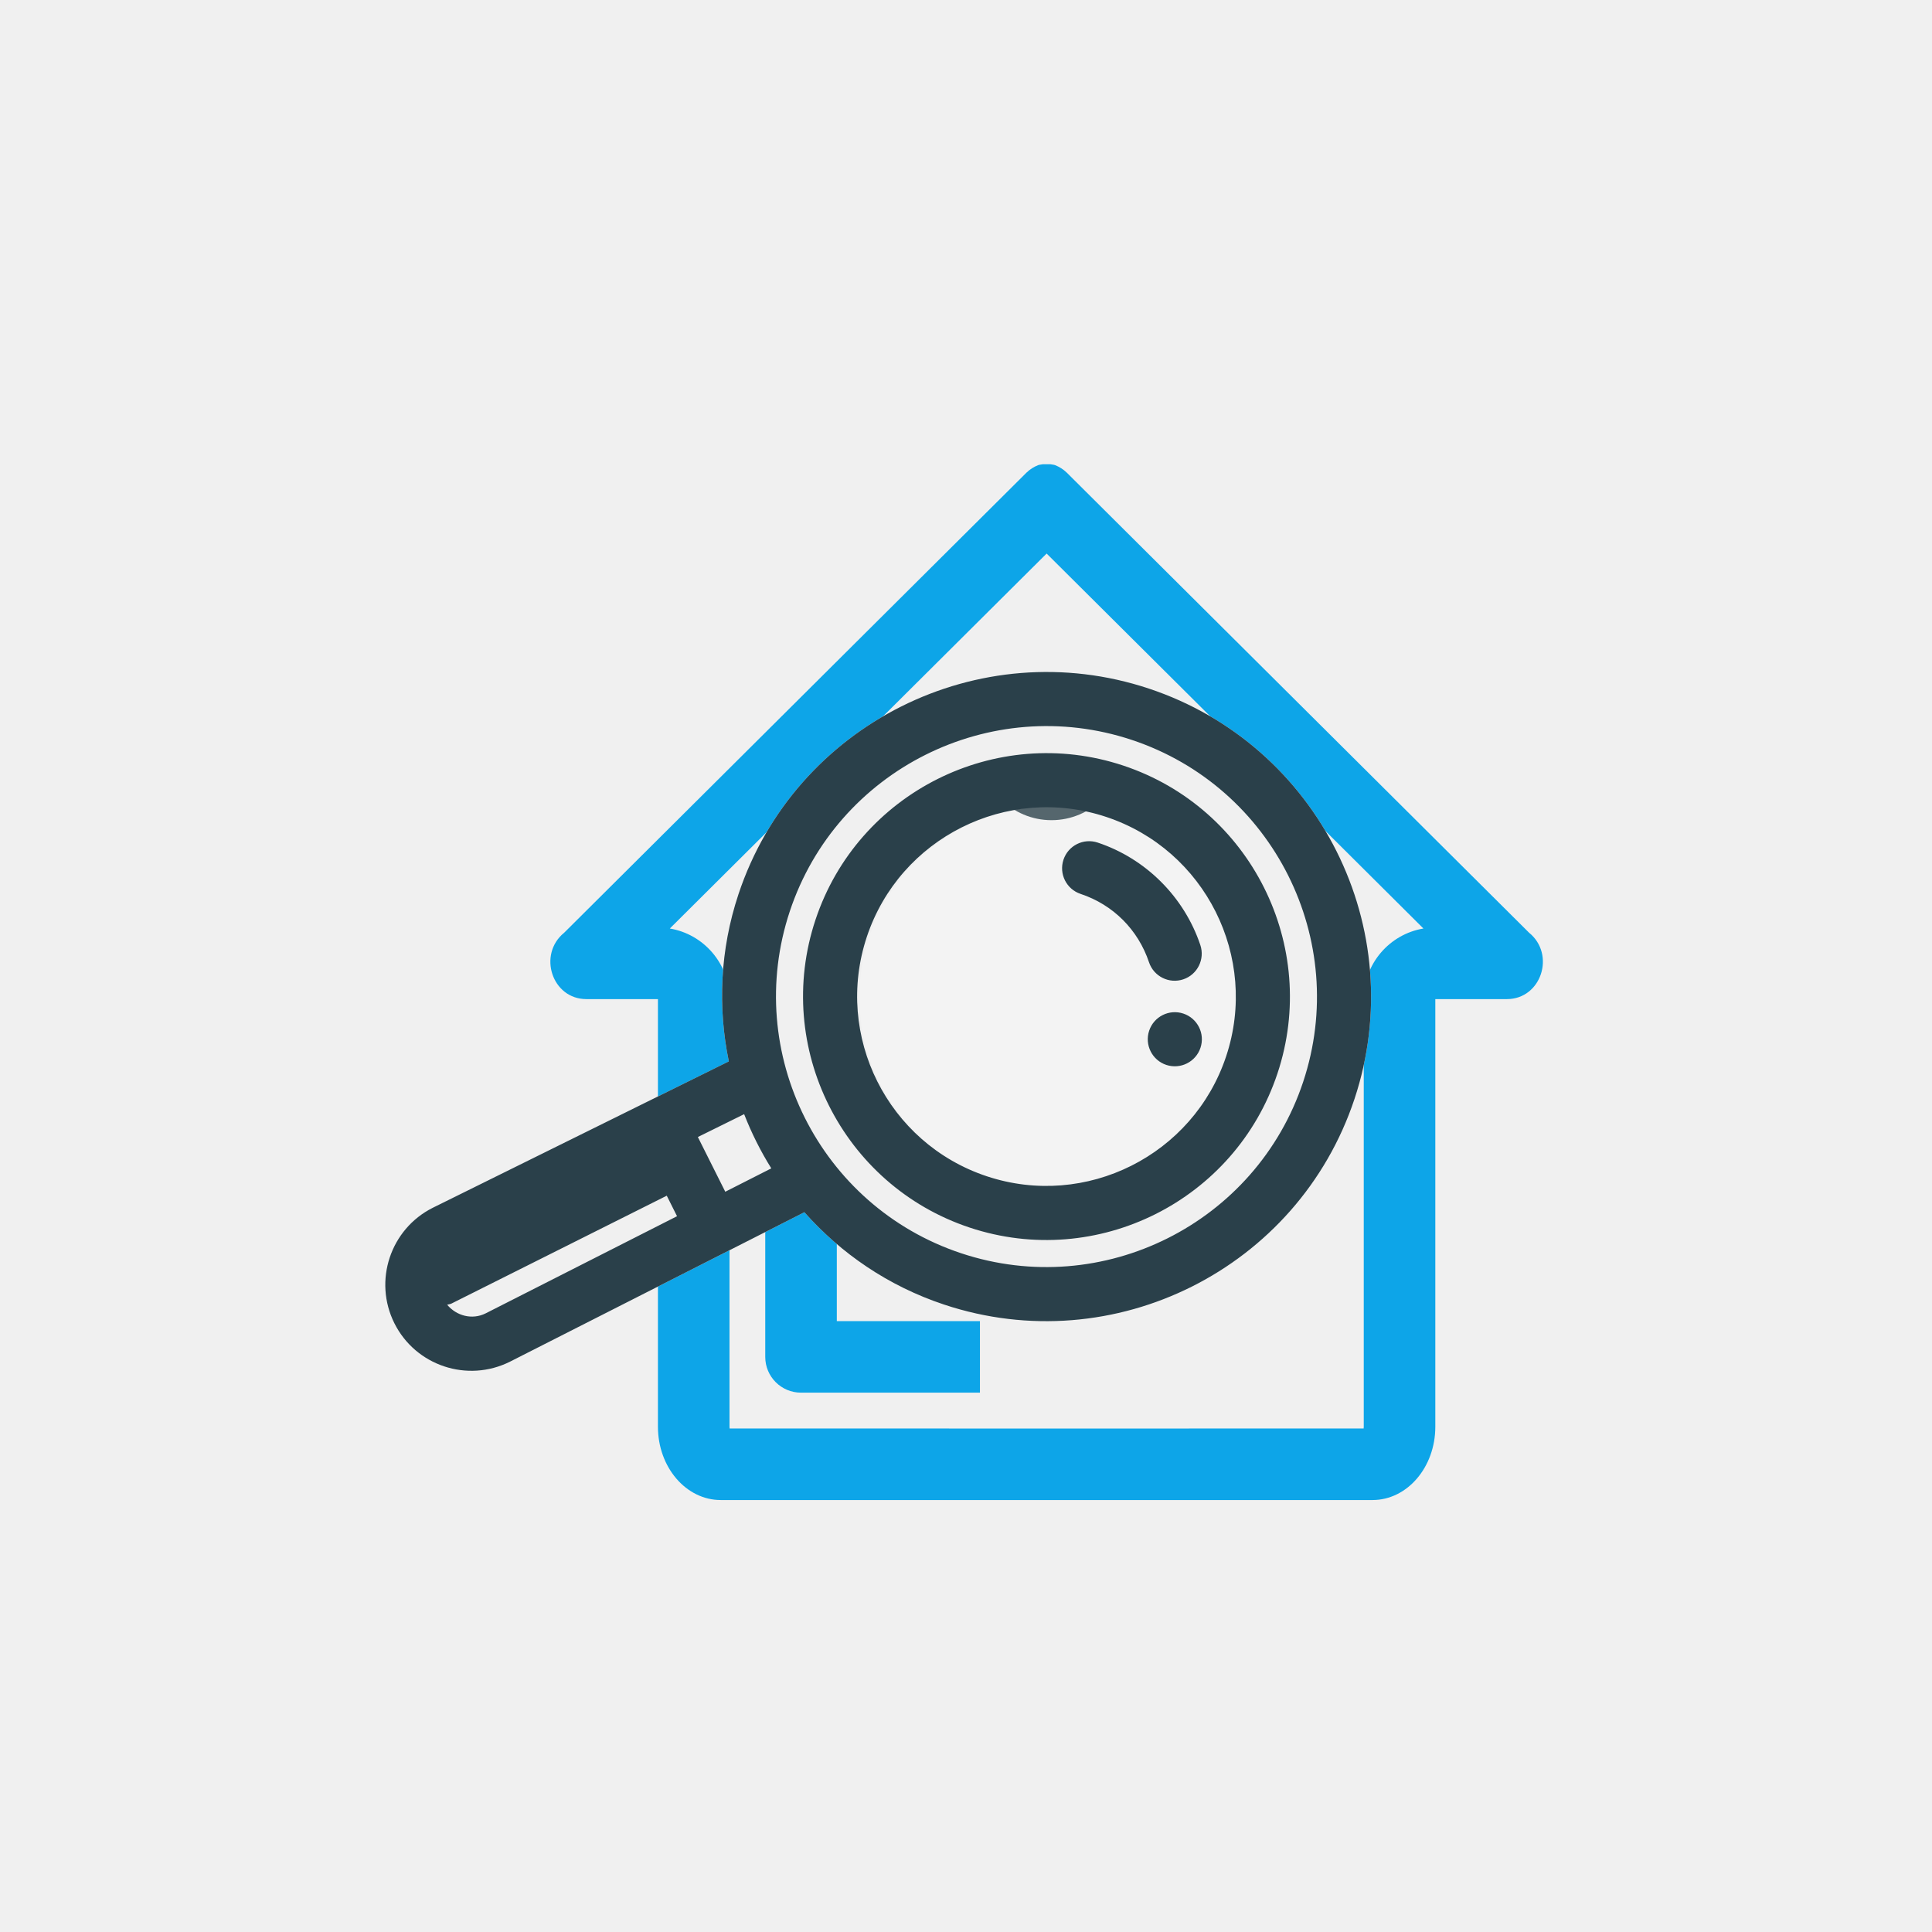
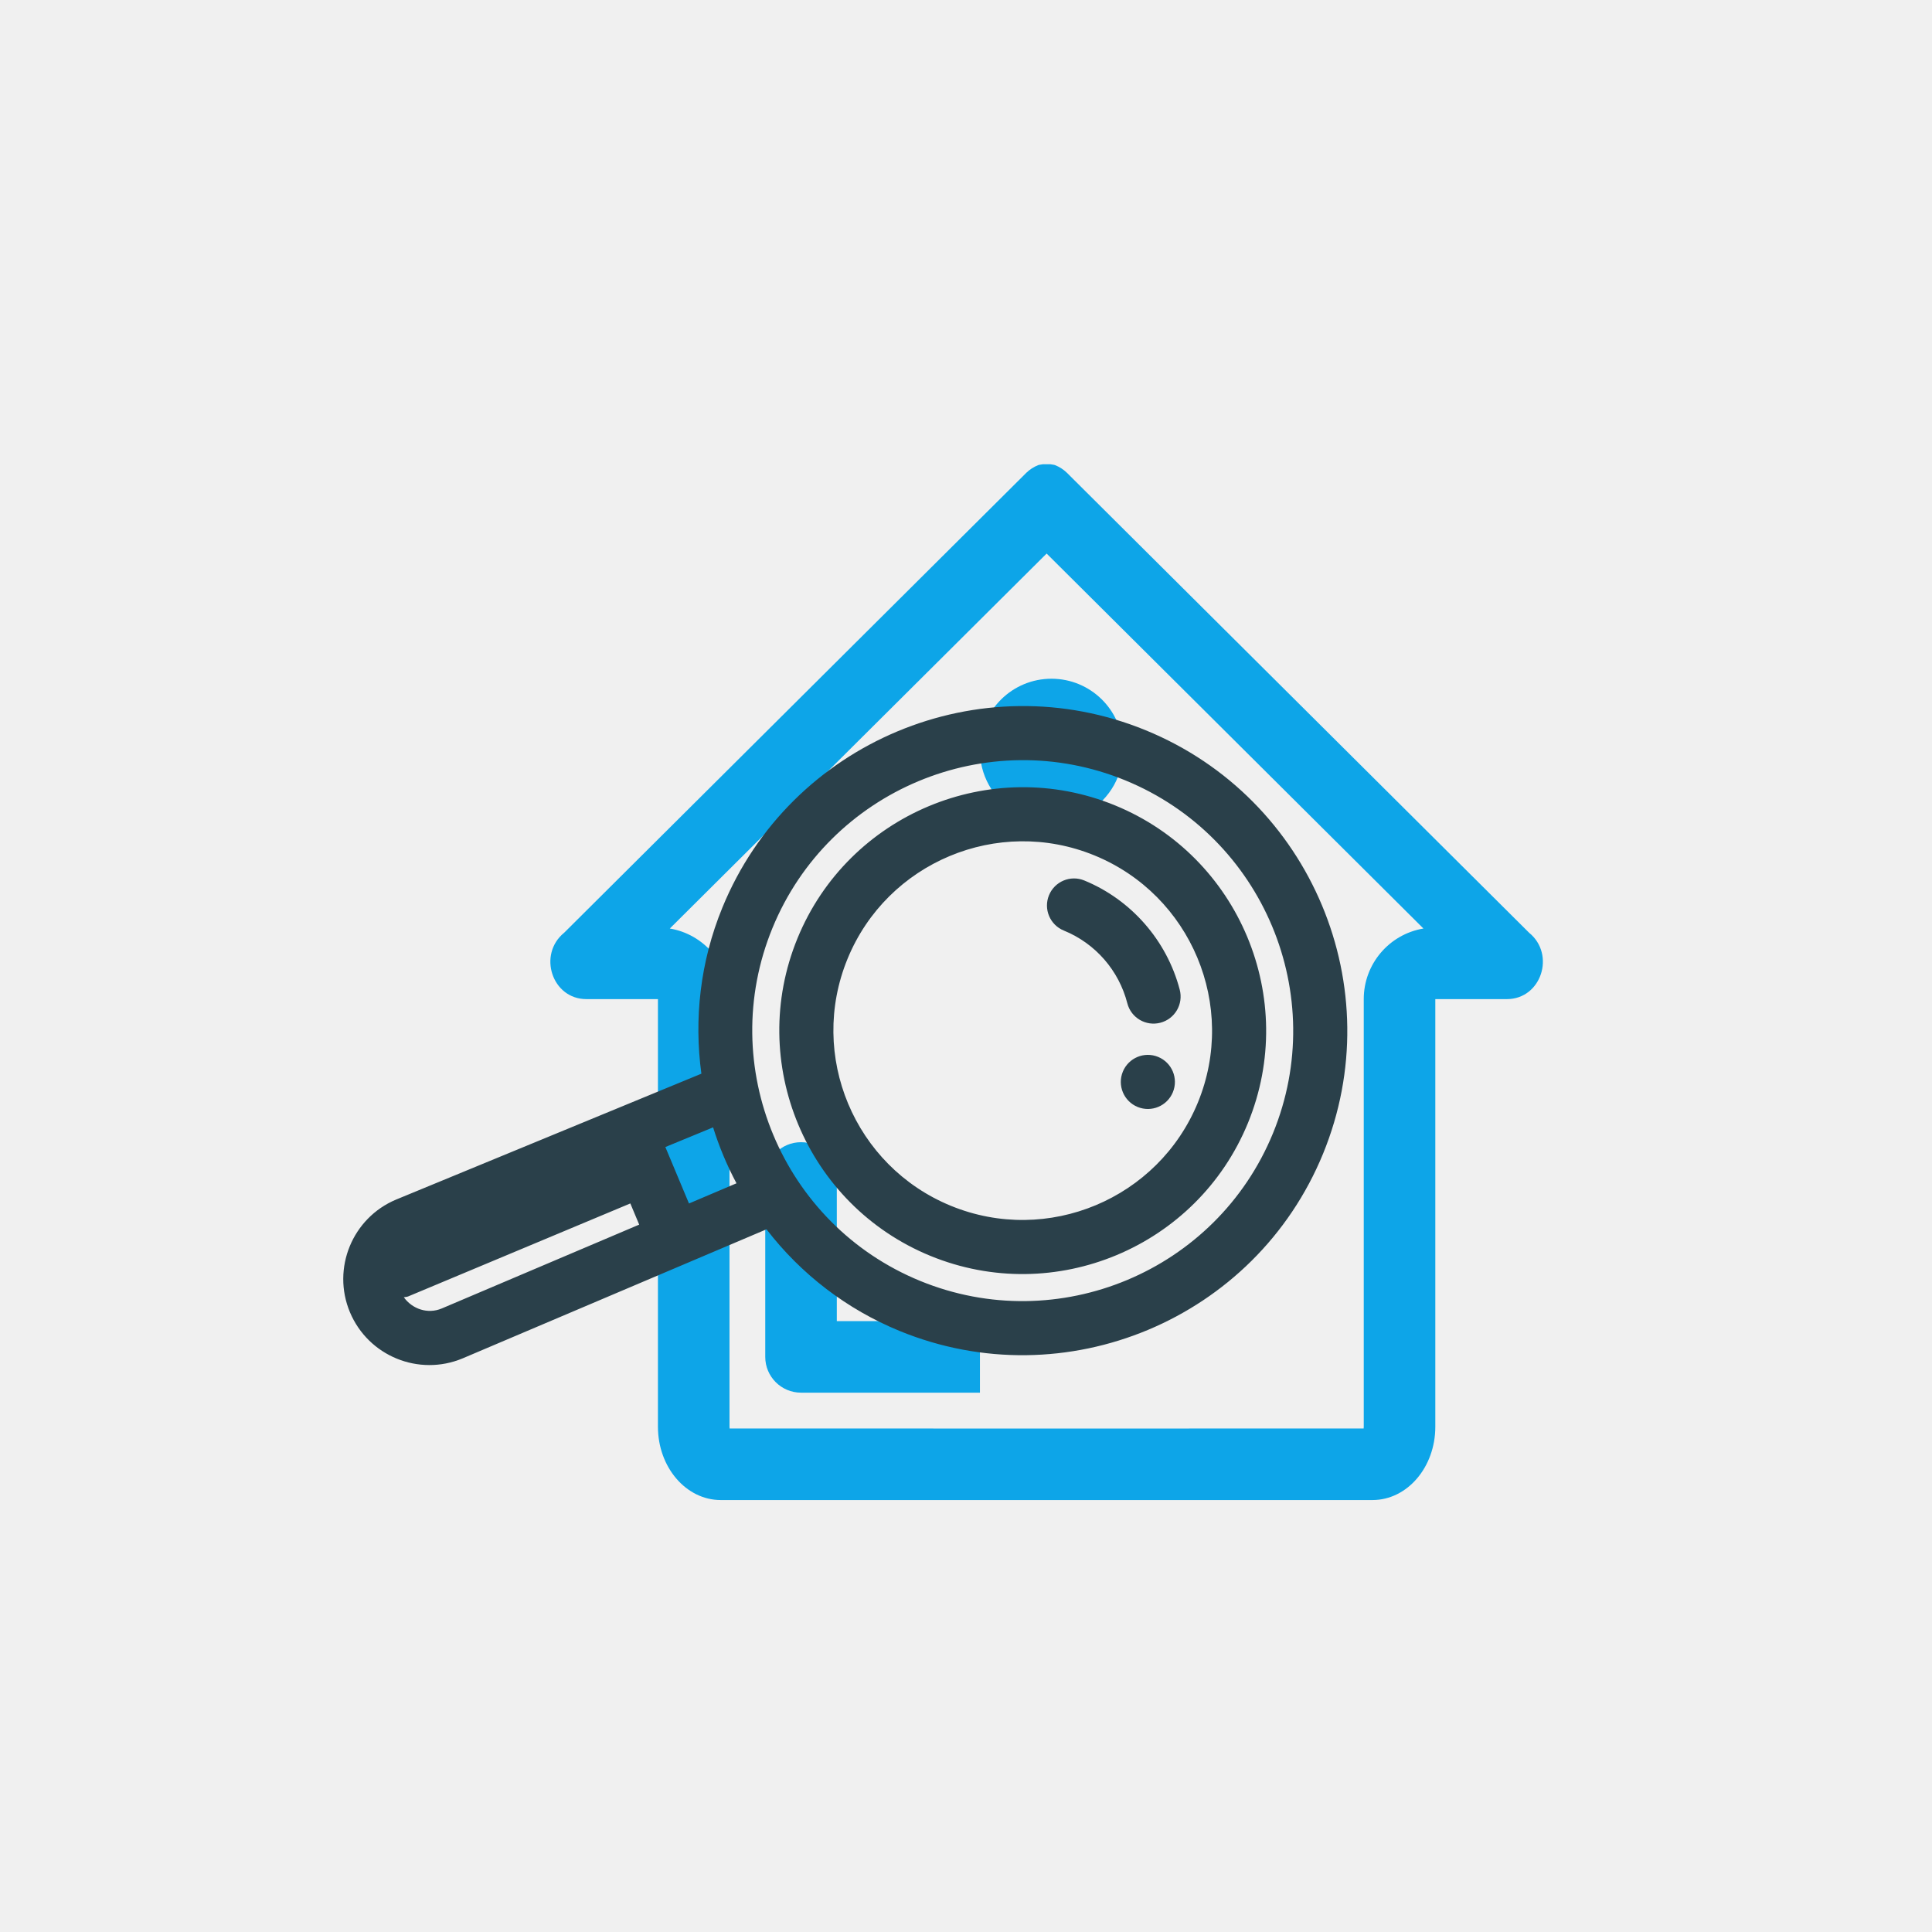
- <svg xmlns="http://www.w3.org/2000/svg" xmlns:xlink="http://www.w3.org/1999/xlink" viewBox="0 0 500 500" width="500" height="500" preserveAspectRatio="xMidYMid meet" style="width: 100%; height: 100%; transform: translate3d(0px, 0px, 0px); content-visibility: visible;">
-   <defs>
-     <clipPath id="__lottie_element_56">
-       <rect width="500" height="500" x="0" y="0" />
-     </clipPath>
-     <g id="__lottie_element_60">
-       <g transform="matrix(-2.208087,6.642616,-6.642616,-2.208087,235.4349,275.648)" opacity="1" style="display: block;">
-         <g opacity="1" transform="matrix(1,0,0,1,0,0)">
-           <path fill="rgb(13,165,232)" fill-opacity="1" d=" M15.065,10.564 C15.065,10.564 6.39,1.98 6.39,1.98 C7.409,0.217 8.001,-1.821 8.001,-3.999 C8.001,-10.616 2.617,-15.999 -3.999,-15.999 C-10.616,-15.999 -15.999,-10.616 -15.999,-3.999 C-15.999,2.617 -10.616,8.001 -3.999,8.001 C-1.821,8.001 0.217,7.409 1.98,6.39 C1.98,6.39 10.567,15.068 10.567,15.068 C11.187,15.688 12.003,15.999 12.818,15.999 C13.632,15.999 14.448,15.688 15.068,15.068 C16.309,13.827 16.31,11.809 15.065,10.564z" />
-         </g>
-       </g>
+ <svg xmlns="http://www.w3.org/2000/svg" viewBox="0 0 500 500" style="width:100%;height:100%;content-visibility:visible">
+   <g clip-path="url(#__lottie_element_23)">
+     <g mask="url(#__lottie_element_27_2)" fill="#0da5e8">
+       <path d="m269.653 142.05 98.73 98.249a18.52 18.52 0 0 0-15.445 18.27v110.675l-.028.445-74.219.018.167 18.502h76.348c8.973 0 16.252-8.492 16.252-18.965V258.57h18.52c8.908 0 12.658-11.566 5.741-17.187l-119.63-119.056a9.3 9.3 0 0 0-3.019-1.944c-.389-.148-.796-.13-1.194-.232h-2.019c-.398.102-.806.084-1.194.232a9.3 9.3 0 0 0-3.02 1.944l-119.63 119.056c-6.916 5.621-3.166 17.187 5.742 17.187h18.52v110.675c0 10.473 7.278 18.965 16.251 18.965h95.415l.176-18.502-93.294-.018-.028-.445V258.57c0-9.177-6.686-16.807-15.446-18.27l98.73-98.249" />
+       <path d="M253.606 193.74a18.52 18.52 0 1 0 37.03.009 18.52 18.52 0 0 0-37.03-.01m-37.04 111.121a9.26 9.26 0 1 0-18.52 0v46.3a9.26 9.26 0 0 0 9.26 9.26h46.3V341.9h-37.04z" />
    </g>
-     <g id="__lottie_element_66">
-       <g transform="matrix(-0.3680219,1.107125,-1.107125,-0.3680219,263.8627,290.0106)" opacity="1" style="display: block;">
-         <g opacity="1" transform="matrix(1,0,0,1,-28.125,2.125)">
-           <path fill="rgb(255,255,255)" fill-opacity="1" d=" M0,-42.375 C23.387,-42.375 42.375,-23.387 42.375,0 C42.375,23.387 23.387,42.375 0,42.375 C-23.387,42.375 -42.375,23.387 -42.375,0 C-42.375,-23.387 -23.387,-42.375 0,-42.375z" />
-           <path stroke-linecap="butt" stroke-linejoin="miter" fill-opacity="0" stroke-miterlimit="4" stroke="rgb(0,0,0)" stroke-opacity="1" stroke-width="0" d=" M0,-42.375 C23.387,-42.375 42.375,-23.387 42.375,0 C42.375,23.387 23.387,42.375 0,42.375 C-23.387,42.375 -42.375,23.387 -42.375,0 C-42.375,-23.387 -23.387,-42.375 0,-42.375z" />
-         </g>
-       </g>
-     </g>
-     <mask id="__lottie_element_66_1" mask-type="alpha">
-       <use xlink:href="#__lottie_element_66" />
-     </mask>
-     <filter id="__lottie_element_75" filterUnits="objectBoundingBox" x="0%" y="0%" width="100%" height="100%">
-       <feComponentTransfer in="SourceGraphic">
-         <feFuncA type="table" tableValues="1.0 0.0" />
-       </feComponentTransfer>
-     </filter>
-     <mask id="__lottie_element_60_2" mask-type="alpha">
-       <g filter="url(#__lottie_element_75)">
-         <rect width="500" height="500" x="0" y="0" fill="#ffffff" opacity="0" />
-         <use xlink:href="#__lottie_element_60" />
-       </g>
-     </mask>
-   </defs>
-   <g clip-path="url(#__lottie_element_56)">
-     <g mask="url(#__lottie_element_60_2)" style="display: block;">
-       <g transform="matrix(9.26,0,0,9.26,-2024.382,-2895.878)" opacity="1">
-         <g opacity="1" transform="matrix(1,0,0,1,247.867,340.179)">
-           <path fill="rgb(13,165,232)" fill-opacity="1" d=" M-0.131,-12.109 C-0.131,-12.109 10.531,-1.499 10.531,-1.499 C9.585,-1.341 8.863,-0.517 8.863,0.474 C8.863,0.474 8.863,12.426 8.863,12.426 C8.863,12.444 8.862,12.46 8.86,12.474 C8.86,12.474 0.845,12.476 0.845,12.476 C0.845,12.476 0.863,14.474 0.863,14.474 C0.863,14.474 9.108,14.474 9.108,14.474 C10.077,14.474 10.863,13.557 10.863,12.426 C10.863,12.426 10.863,0.474 10.863,0.474 C10.863,0.474 12.863,0.474 12.863,0.474 C13.825,0.474 14.23,-0.775 13.483,-1.382 C13.483,-1.382 0.564,-14.239 0.564,-14.239 C0.467,-14.333 0.356,-14.402 0.238,-14.449 C0.196,-14.465 0.152,-14.463 0.109,-14.474 C0.109,-14.474 -0.109,-14.474 -0.109,-14.474 C-0.152,-14.463 -0.196,-14.465 -0.238,-14.449 C-0.356,-14.402 -0.467,-14.333 -0.564,-14.239 C-0.564,-14.239 -13.483,-1.382 -13.483,-1.382 C-14.23,-0.775 -13.825,0.474 -12.863,0.474 C-12.863,0.474 -10.863,0.474 -10.863,0.474 C-10.863,0.474 -10.863,12.426 -10.863,12.426 C-10.863,13.557 -10.077,14.474 -9.108,14.474 C-9.108,14.474 1.196,14.474 1.196,14.474 C1.196,14.474 1.215,12.476 1.215,12.476 C1.215,12.476 -8.86,12.474 -8.86,12.474 C-8.862,12.46 -8.863,12.444 -8.863,12.426 C-8.863,12.426 -8.863,0.474 -8.863,0.474 C-8.863,-0.517 -9.585,-1.341 -10.531,-1.499 C-10.531,-1.499 0.131,-12.109 0.131,-12.109" />
-         </g>
-         <g opacity="1" transform="matrix(1,0,0,1,248.003,333.652)">
-           <path fill="rgb(13,165,232)" fill-opacity="1" d=" M-2,0 C-2,1.105 -1.105,2 0,2 C1.105,2 2,1.105 2,0 C2,-1.105 1.105,-2 0,-2 C-1.105,-2 -2,-1.105 -2,0z" />
-         </g>
-         <g opacity="1" transform="matrix(1,0,0,1,243.003,348.152)">
-           <path fill="rgb(13,165,232)" fill-opacity="1" d=" M-1,-2.5 C-1,-3.053 -1.447,-3.5 -2,-3.5 C-2.553,-3.5 -3,-3.053 -3,-2.5 C-3,-2.5 -3,2.5 -3,2.5 C-3,3.053 -2.553,3.5 -2,3.5 C-2,3.5 3,3.5 3,3.5 C3,3.5 3,1.5 3,1.5 C3,1.5 -1,1.5 -1,1.5 C-1,1.5 -1,-2.5 -1,-2.5z" />
-         </g>
-         <g opacity="1" transform="matrix(1,0,0,1,241.003,341.652)">
-           <path fill="rgb(13,165,232)" fill-opacity="1" d=" M0,-2 C-0.553,-2 -1,-1.553 -1,-1 C-1,-1 -1,1 -1,1 C-1,1.553 -0.553,2 0,2 C0.553,2 1,1.553 1,1 C1,1 1,-1 1,-1 C1,-1.553 0.553,-2 0,-2z" />
-         </g>
-       </g>
-     </g>
-     <g mask="url(#__lottie_element_66_1)" style="display: block;">
-       <g transform="matrix(9.26,0,0,9.26,-2024.382,-2895.878)" opacity="1">
-         <g opacity="1" transform="matrix(1,0,0,1,247.867,340.179)">
-           <path fill="rgb(43,64,73)" fill-opacity="1" d=" M-0.131,-12.109 C-0.131,-12.109 10.531,-1.499 10.531,-1.499 C9.585,-1.341 8.863,-0.517 8.863,0.474 C8.863,0.474 8.863,12.426 8.863,12.426 C8.863,12.444 8.862,12.46 8.86,12.474 C8.86,12.474 0.845,12.476 0.845,12.476 C0.845,12.476 0.863,14.474 0.863,14.474 C0.863,14.474 9.108,14.474 9.108,14.474 C10.077,14.474 10.863,13.557 10.863,12.426 C10.863,12.426 10.863,0.474 10.863,0.474 C10.863,0.474 12.863,0.474 12.863,0.474 C13.825,0.474 14.23,-0.775 13.483,-1.382 C13.483,-1.382 0.564,-14.239 0.564,-14.239 C0.467,-14.333 0.356,-14.402 0.238,-14.449 C0.196,-14.465 0.152,-14.463 0.109,-14.474 C0.109,-14.474 -0.109,-14.474 -0.109,-14.474 C-0.152,-14.463 -0.196,-14.465 -0.238,-14.449 C-0.356,-14.402 -0.467,-14.333 -0.564,-14.239 C-0.564,-14.239 -13.483,-1.382 -13.483,-1.382 C-14.23,-0.775 -13.825,0.474 -12.863,0.474 C-12.863,0.474 -10.863,0.474 -10.863,0.474 C-10.863,0.474 -10.863,12.426 -10.863,12.426 C-10.863,13.557 -10.077,14.474 -9.108,14.474 C-9.108,14.474 1.196,14.474 1.196,14.474 C1.196,14.474 1.215,12.476 1.215,12.476 C1.215,12.476 -8.86,12.474 -8.86,12.474 C-8.862,12.46 -8.863,12.444 -8.863,12.426 C-8.863,12.426 -8.863,0.474 -8.863,0.474 C-8.863,-0.517 -9.585,-1.341 -10.531,-1.499 C-10.531,-1.499 0.131,-12.109 0.131,-12.109" />
-         </g>
-         <g opacity="1" transform="matrix(1,0,0,1,248.003,333.652)">
-           <path fill="rgb(43,64,73)" fill-opacity="1" d=" M-2,0 C-2,1.105 -1.105,2 0,2 C1.105,2 2,1.105 2,0 C2,-1.105 1.105,-2 0,-2 C-1.105,-2 -2,-1.105 -2,0z" />
-         </g>
-         <g opacity="1" transform="matrix(1,0,0,1,243.003,348.152)">
-           <path fill="rgb(43,64,73)" fill-opacity="1" d=" M-1,-2.5 C-1,-3.053 -1.447,-3.5 -2,-3.5 C-2.553,-3.5 -3,-3.053 -3,-2.5 C-3,-2.5 -3,2.5 -3,2.5 C-3,3.053 -2.553,3.5 -2,3.5 C-2,3.5 3,3.5 3,3.5 C3,3.5 3,1.5 3,1.5 C3,1.5 -1,1.5 -1,1.5 C-1,1.5 -1,-2.5 -1,-2.5z" />
-         </g>
-         <g opacity="1" transform="matrix(1,0,0,1,241.003,341.652)">
-           <path fill="rgb(43,64,73)" fill-opacity="1" d=" M0,-2 C-0.553,-2 -1,-1.553 -1,-1 C-1,-1 -1,1 -1,1 C-1,1.553 -0.553,2 0,2 C0.553,2 1,1.553 1,1 C1,1 1,-1 1,-1 C1,-1.553 0.553,-2 0,-2z" />
-         </g>
-       </g>
-     </g>
-     <g transform="matrix(-0.3680219,1.107125,-1.107125,-0.3680219,263.8627,290.0106)" opacity="0.2" style="display: block;">
-       <g opacity="1" transform="matrix(1,0,0,1,-28.125,2.125)">
-         <path fill="rgb(255,255,255)" fill-opacity="1" d=" M0,-42.375 C23.387,-42.375 42.375,-23.387 42.375,0 C42.375,23.387 23.387,42.375 0,42.375 C-23.387,42.375 -42.375,23.387 -42.375,0 C-42.375,-23.387 -23.387,-42.375 0,-42.375z" />
-         <path stroke-linecap="butt" stroke-linejoin="miter" fill-opacity="0" stroke-miterlimit="4" stroke="rgb(0,0,0)" stroke-opacity="1" stroke-width="0" d=" M0,-42.375 C23.387,-42.375 42.375,-23.387 42.375,0 C42.375,23.387 23.387,42.375 0,42.375 C-23.387,42.375 -42.375,23.387 -42.375,0 C-42.375,-23.387 -23.387,-42.375 0,-42.375z" />
-       </g>
-     </g>
-     <g transform="matrix(-2.208087,6.642616,-6.642616,-2.208087,235.4349,275.648)" opacity="1" style="display: block;">
-       <g opacity="1" transform="matrix(1,0,0,1,0,0)">
-         <path fill="rgb(42,64,74)" fill-opacity="1" d=" M-3.999,-12.999 C-8.961,-12.999 -12.999,-8.962 -12.999,-3.999 C-12.999,0.963 -8.961,5.001 -3.999,5.001 C0.963,5.001 5.001,0.963 5.001,-3.999 C5.001,-8.962 0.963,-12.999 -3.999,-12.999z M-3.999,3.001 C-7.859,3.001 -10.999,-0.139 -10.999,-3.999 C-10.999,-7.859 -7.859,-10.999 -3.999,-10.999 C-0.139,-10.999 3.001,-7.859 3.001,-3.999 C3.001,-0.139 -0.139,3.001 -3.999,3.001z M-6.2,-8.598 C-5.868,-8.157 -5.956,-7.529 -6.397,-7.197 C-7.415,-6.432 -7.999,-5.266 -7.999,-3.999 C-7.999,-3.447 -8.446,-2.999 -8.999,-2.999 C-9.552,-2.999 -9.999,-3.447 -9.999,-3.999 C-9.999,-5.873 -9.103,-7.666 -7.601,-8.796 C-7.158,-9.127 -6.531,-9.039 -6.2,-8.598z M15.065,10.564 C15.065,10.564 6.39,1.98 6.39,1.98 C7.409,0.217 8.001,-1.821 8.001,-3.999 C8.001,-10.616 2.617,-15.999 -3.999,-15.999 C-10.616,-15.999 -15.999,-10.616 -15.999,-3.999 C-15.999,2.617 -10.616,8.001 -3.999,8.001 C-1.821,8.001 0.217,7.409 1.98,6.39 C1.98,6.39 10.567,15.068 10.567,15.068 C11.187,15.688 12.003,15.999 12.818,15.999 C13.632,15.999 14.448,15.688 15.068,15.068 C16.309,13.827 16.31,11.809 15.065,10.564z M13.801,13.434 C13.768,13.388 13.749,13.335 13.708,13.294 C13.708,13.294 7.415,7.001 7.415,7.001 C7.415,7.001 8.015,6.401 8.015,6.401 C8.015,6.401 13.654,11.981 13.654,11.981 C14.05,12.377 14.085,12.978 13.801,13.434z M-13.999,-3.999 C-13.999,-9.513 -9.513,-13.999 -3.999,-13.999 C1.515,-13.999 6.001,-9.513 6.001,-3.999 C6.001,1.515 1.515,6.001 -3.999,6.001 C-9.513,6.001 -13.999,1.515 -13.999,-3.999z M5.237,3.652 C5.237,3.652 6.594,4.994 6.594,4.994 C6.594,4.994 4.994,6.594 4.994,6.594 C4.994,6.594 3.652,5.237 3.652,5.237 C4.228,4.759 4.759,4.228 5.237,3.652z M-2.999,-8.999 C-2.999,-8.447 -3.447,-7.999 -3.999,-7.999 C-4.551,-7.999 -4.999,-8.447 -4.999,-8.999 C-4.999,-9.551 -4.551,-9.999 -3.999,-9.999 C-3.447,-9.999 -2.999,-9.551 -2.999,-8.999z" />
-       </g>
-     </g>
+     <path fill="#2a404a" d="M-3.999-12.999c-4.962 0-9 4.037-9 9 0 4.962 4.038 9 9 9s9-4.038 9-9c0-4.963-4.038-9-9-9m0 16c-3.86 0-7-3.14-7-7s3.14-7 7-7 7 3.14 7 7-3.14 7-7 7M-6.2-8.598a1 1 0 0 1-.197 1.401 3.97 3.97 0 0 0-1.602 3.198 1 1 0 1 1-2 0c0-1.874.896-3.667 2.398-4.797a1 1 0 0 1 1.401.198m21.265 19.162L6.39 1.98a11.9 11.9 0 0 0 1.611-5.979c0-6.617-5.384-12-12-12-6.617 0-12 5.383-12 12 0 6.616 5.383 12 12 12 2.178 0 4.216-.592 5.979-1.611l8.587 8.678c.62.62 1.436.931 2.251.931.814 0 1.63-.311 2.25-.931a3.186 3.186 0 0 0-.003-4.504m-1.264 2.87c-.033-.046-.052-.099-.093-.14L7.415 7.001l.6-.6 5.639 5.58c.396.396.431.997.147 1.453m-27.8-17.433c0-5.514 4.486-10 10-10s10 4.486 10 10-4.486 10-10 10-10-4.486-10-10M5.237 3.652l1.357 1.342-1.6 1.6-1.342-1.357a12 12 0 0 0 1.585-1.585M-2.999-8.999a1 1 0 1 1-2 0 1 1 0 0 1 2 0" transform="rotate(112.289 19.488 217.536)scale(7)" style="display:block" />
  </g>
</svg>
